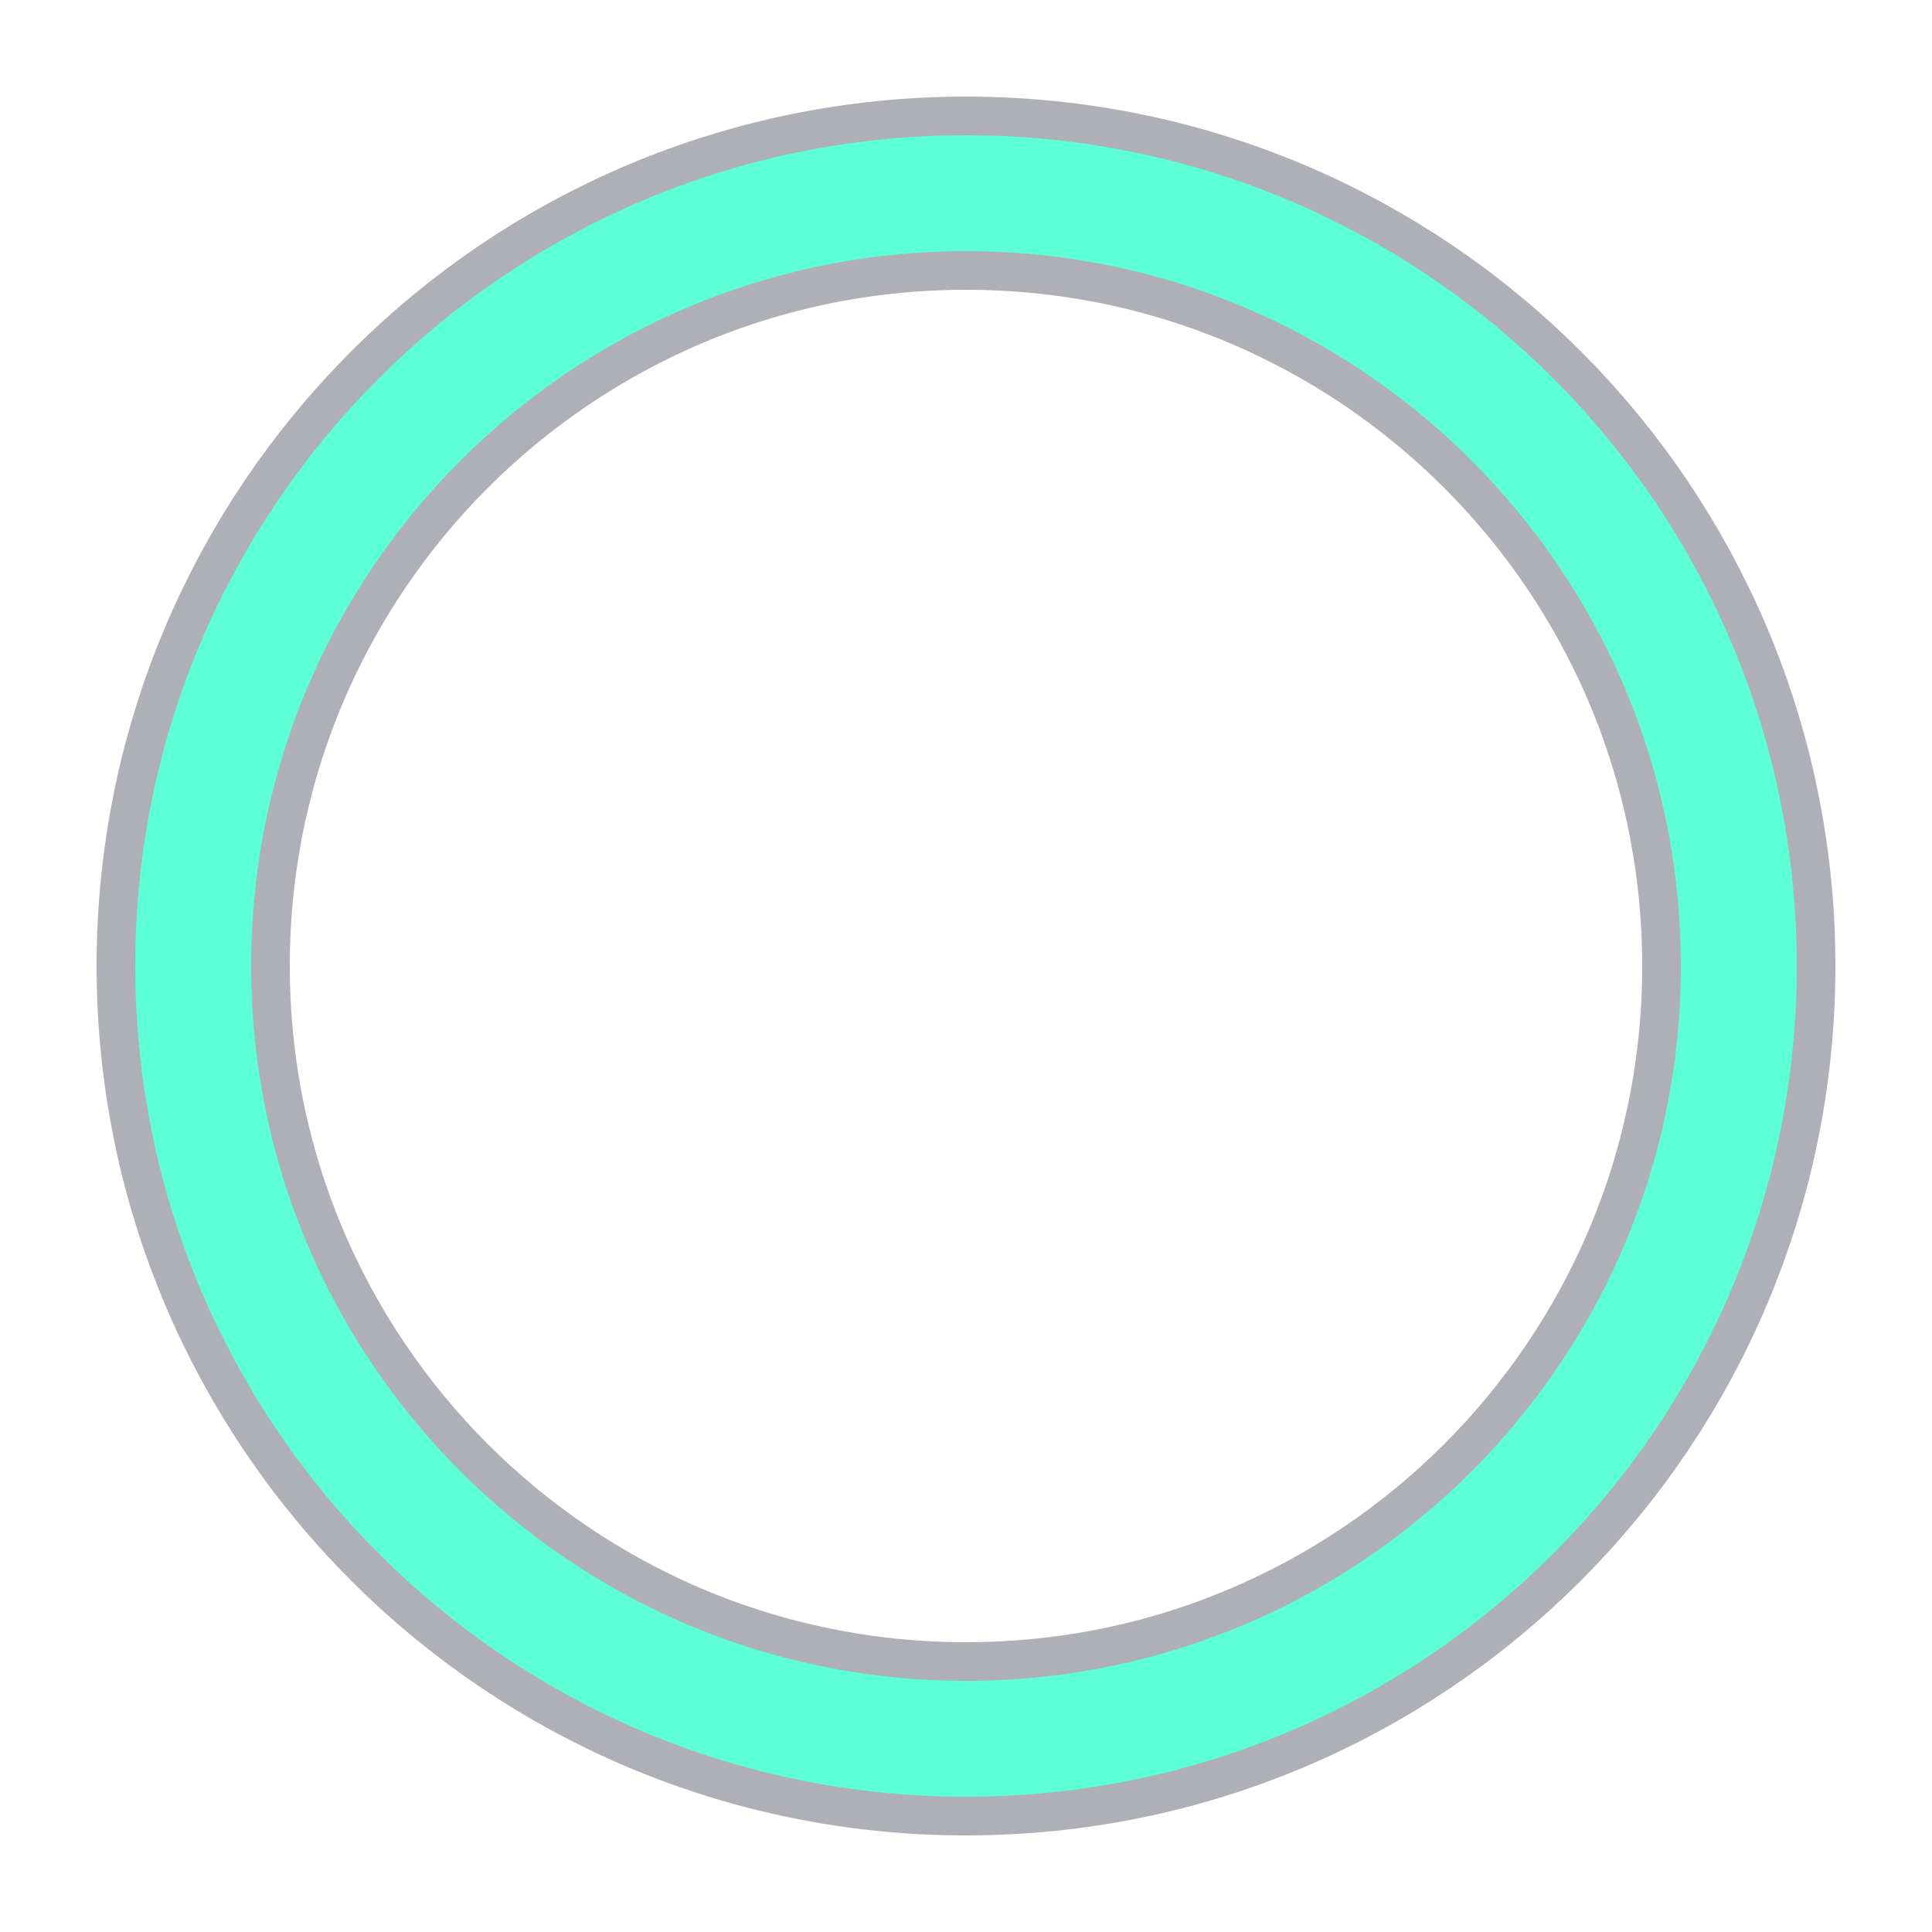
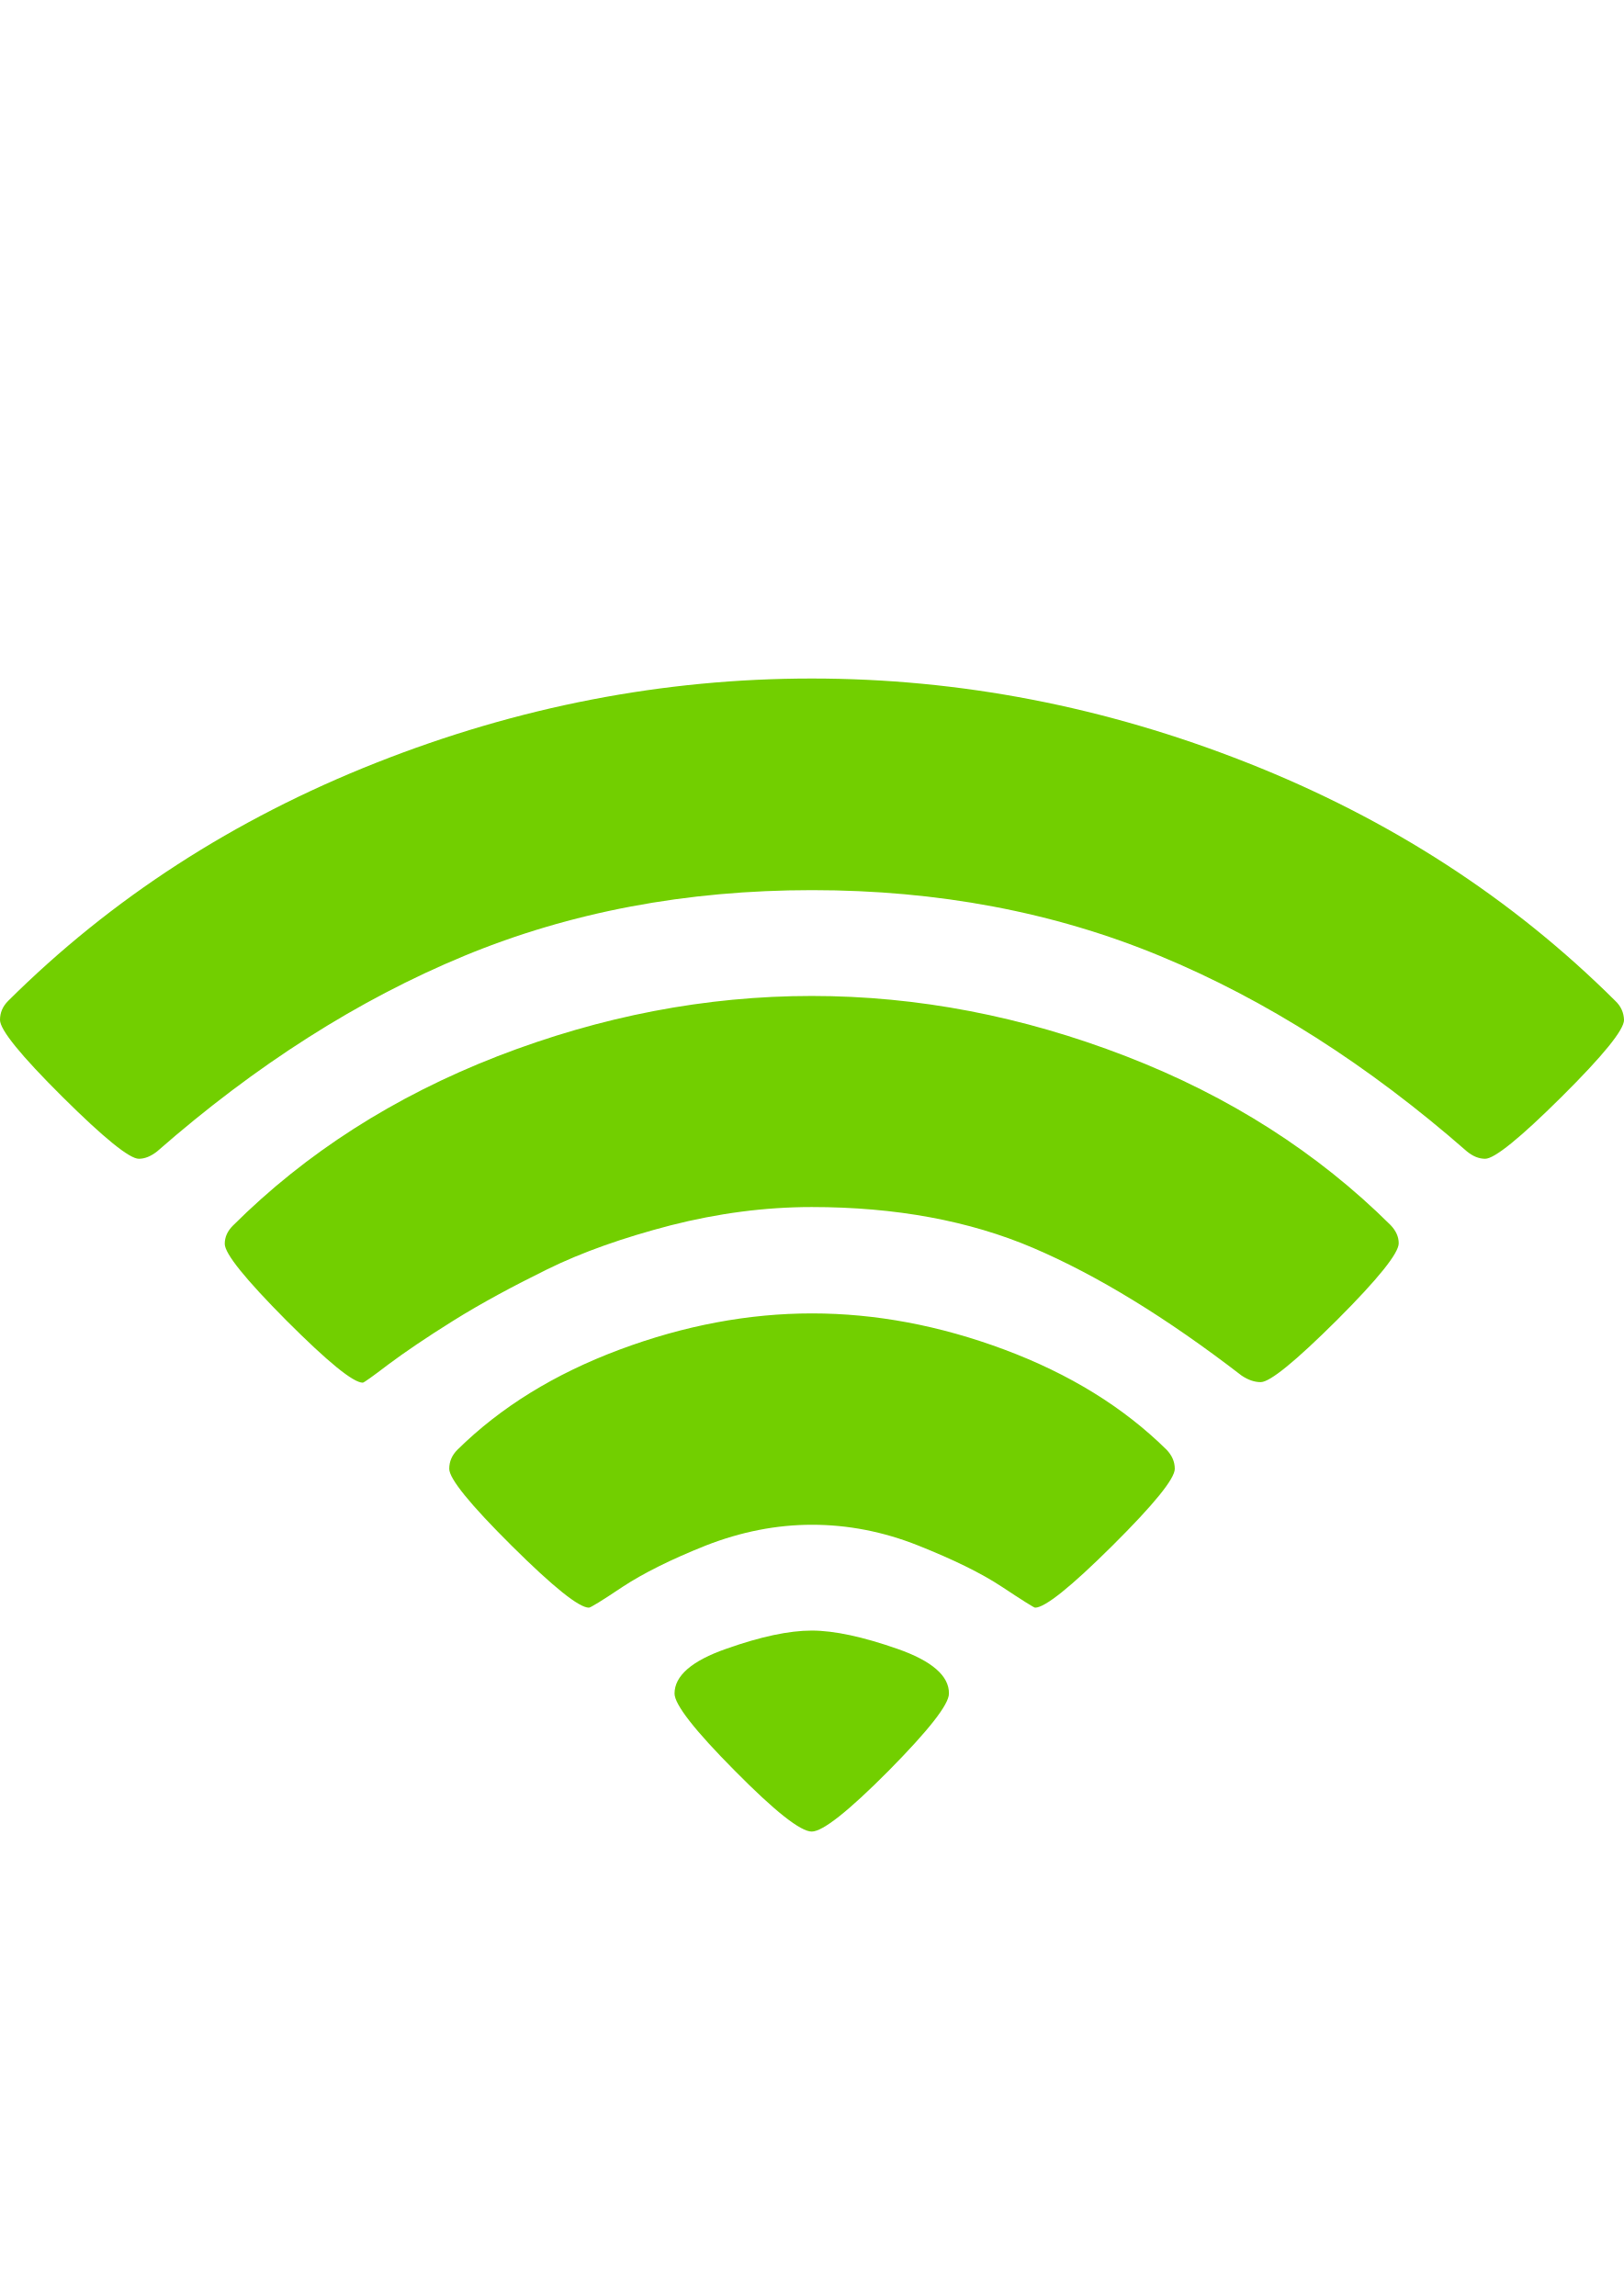
- <svg xmlns="http://www.w3.org/2000/svg" width="68px" height="68px" viewBox="0 0 100 100" preserveAspectRatio="xMidYMid" class="uil-ring-alt">
-   <rect x="0" y="0" width="100" height="100" fill="none" class="bk" />
-   <circle cx="50" cy="50" r="40" stroke="#afafb7" fill="none" stroke-width="10" stroke-linecap="round" />
-   <circle cx="50" cy="50" r="40" stroke="#5cffd6" fill="none" stroke-width="6" stroke-linecap="round">
-     <animate attributeName="stroke-dashoffset" dur="3s" repeatCount="indefinite" from="0" to="502" />
-     <animate attributeName="stroke-dasharray" dur="3s" repeatCount="indefinite" values="150.6 100.4;1 250;150.6 100.4" />
-   </circle>
+ <svg xmlns="http://www.w3.org/2000/svg" version="1.1" id="Layer_1" x="0px" y="0px" viewBox="0 0 595.3 841.9" style="enable-background:new 0 0 595.3 841.9;" xml:space="preserve">
+   <style type="text/css">
+ 	.st0{fill:#72CF00;}
+ </style>
+   <g>
+     <g>
+       <path class="st0" d="M329,604.6c-12.6-4.4-23.1-6.7-31.4-6.7c-8.3,0-18.7,2.2-31.4,6.7c-12.6,4.4-18.9,9.9-18.9,16.4    c0,4,7.4,13.5,22.1,28.3c14.7,14.9,24.1,22.3,28.2,22.3c4,0,13.4-7.4,28.2-22.3c14.7-14.9,22.1-24.3,22.1-28.3    C348,614.5,341.6,609,329,604.6z M368.3,494.9c-23.8-8.9-47.4-13.3-70.6-13.3c-23.2,0-46.8,4.4-70.6,13.3    c-23.8,8.9-43.6,21.1-59.4,36.7c-2,2-3,4.3-3,7c0,3.6,7.6,13,22.9,28.2c15.3,15.2,24.7,22.7,28.3,22.7c0.6,0,4.7-2.5,12.3-7.6    c7.6-5,17.8-10.1,30.6-15.2c12.8-5,25.8-7.6,38.9-7.6c13.1,0,26.1,2.5,38.9,7.6c12.8,5.1,23.1,10.1,30.8,15.2    c7.7,5.1,11.7,7.6,12.1,7.6c3.6,0,13.1-7.6,28.3-22.7c15.3-15.2,22.9-24.6,22.9-28.2c0-2.6-1-4.9-3-7    C411.9,516,392.1,503.8,368.3,494.9z M592.2,367c-37.8-37.6-82.7-66.7-134.9-87.3c-52.1-20.6-105.4-30.9-159.7-30.9    c-54.4,0-107.6,10.3-159.7,30.9C85.8,300.3,40.8,329.4,3,367c-2,2-3,4.3-3,7c0,3.6,7.6,13,22.9,28.2c15.3,15.2,24.6,22.7,28,22.7    c2.2,0,4.4-0.9,6.7-2.7c36.2-31.7,73.7-55.6,112.6-71.7c38.9-16.1,81.4-24.1,127.5-24.1s88.6,8,127.5,24.1    c38.9,16.1,76.4,40,112.6,71.7c2.2,1.8,4.4,2.7,6.7,2.7c3.4,0,12.8-7.6,28-22.7c15.3-15.2,22.9-24.6,22.9-28.2    C595.3,371.3,594.3,369,592.2,367z M412.8,387.3c-38-14.7-76.4-22.1-115.2-22.1s-77.2,7.4-115.2,22.1c-38,14.8-70.3,35.5-97,62.1    c-2,2-3,4.2-3,6.7c0,3.6,7.6,13,22.7,28.2c15.2,15.2,24.4,22.7,27.9,22.7c0.4,0,3.5-2.2,9.4-6.7c5.9-4.4,13.8-9.8,23.9-16.1    c10.1-6.3,21.6-12.5,34.4-18.8c12.8-6.3,27.9-11.6,45.2-16.1c17.3-4.4,34.5-6.7,51.7-6.7c30.7,0,57.8,5,81.2,15    c23.4,10,48.9,25.6,76.4,46.8c2.4,1.6,4.7,2.4,7,2.4c3.4,0,12.7-7.6,27.9-22.7c15.2-15.2,22.7-24.6,22.7-28.2c0-2.4-1-4.6-3-6.7    C483.1,422.7,450.8,402,412.8,387.3z" />
+     </g>
+   </g>
</svg>
